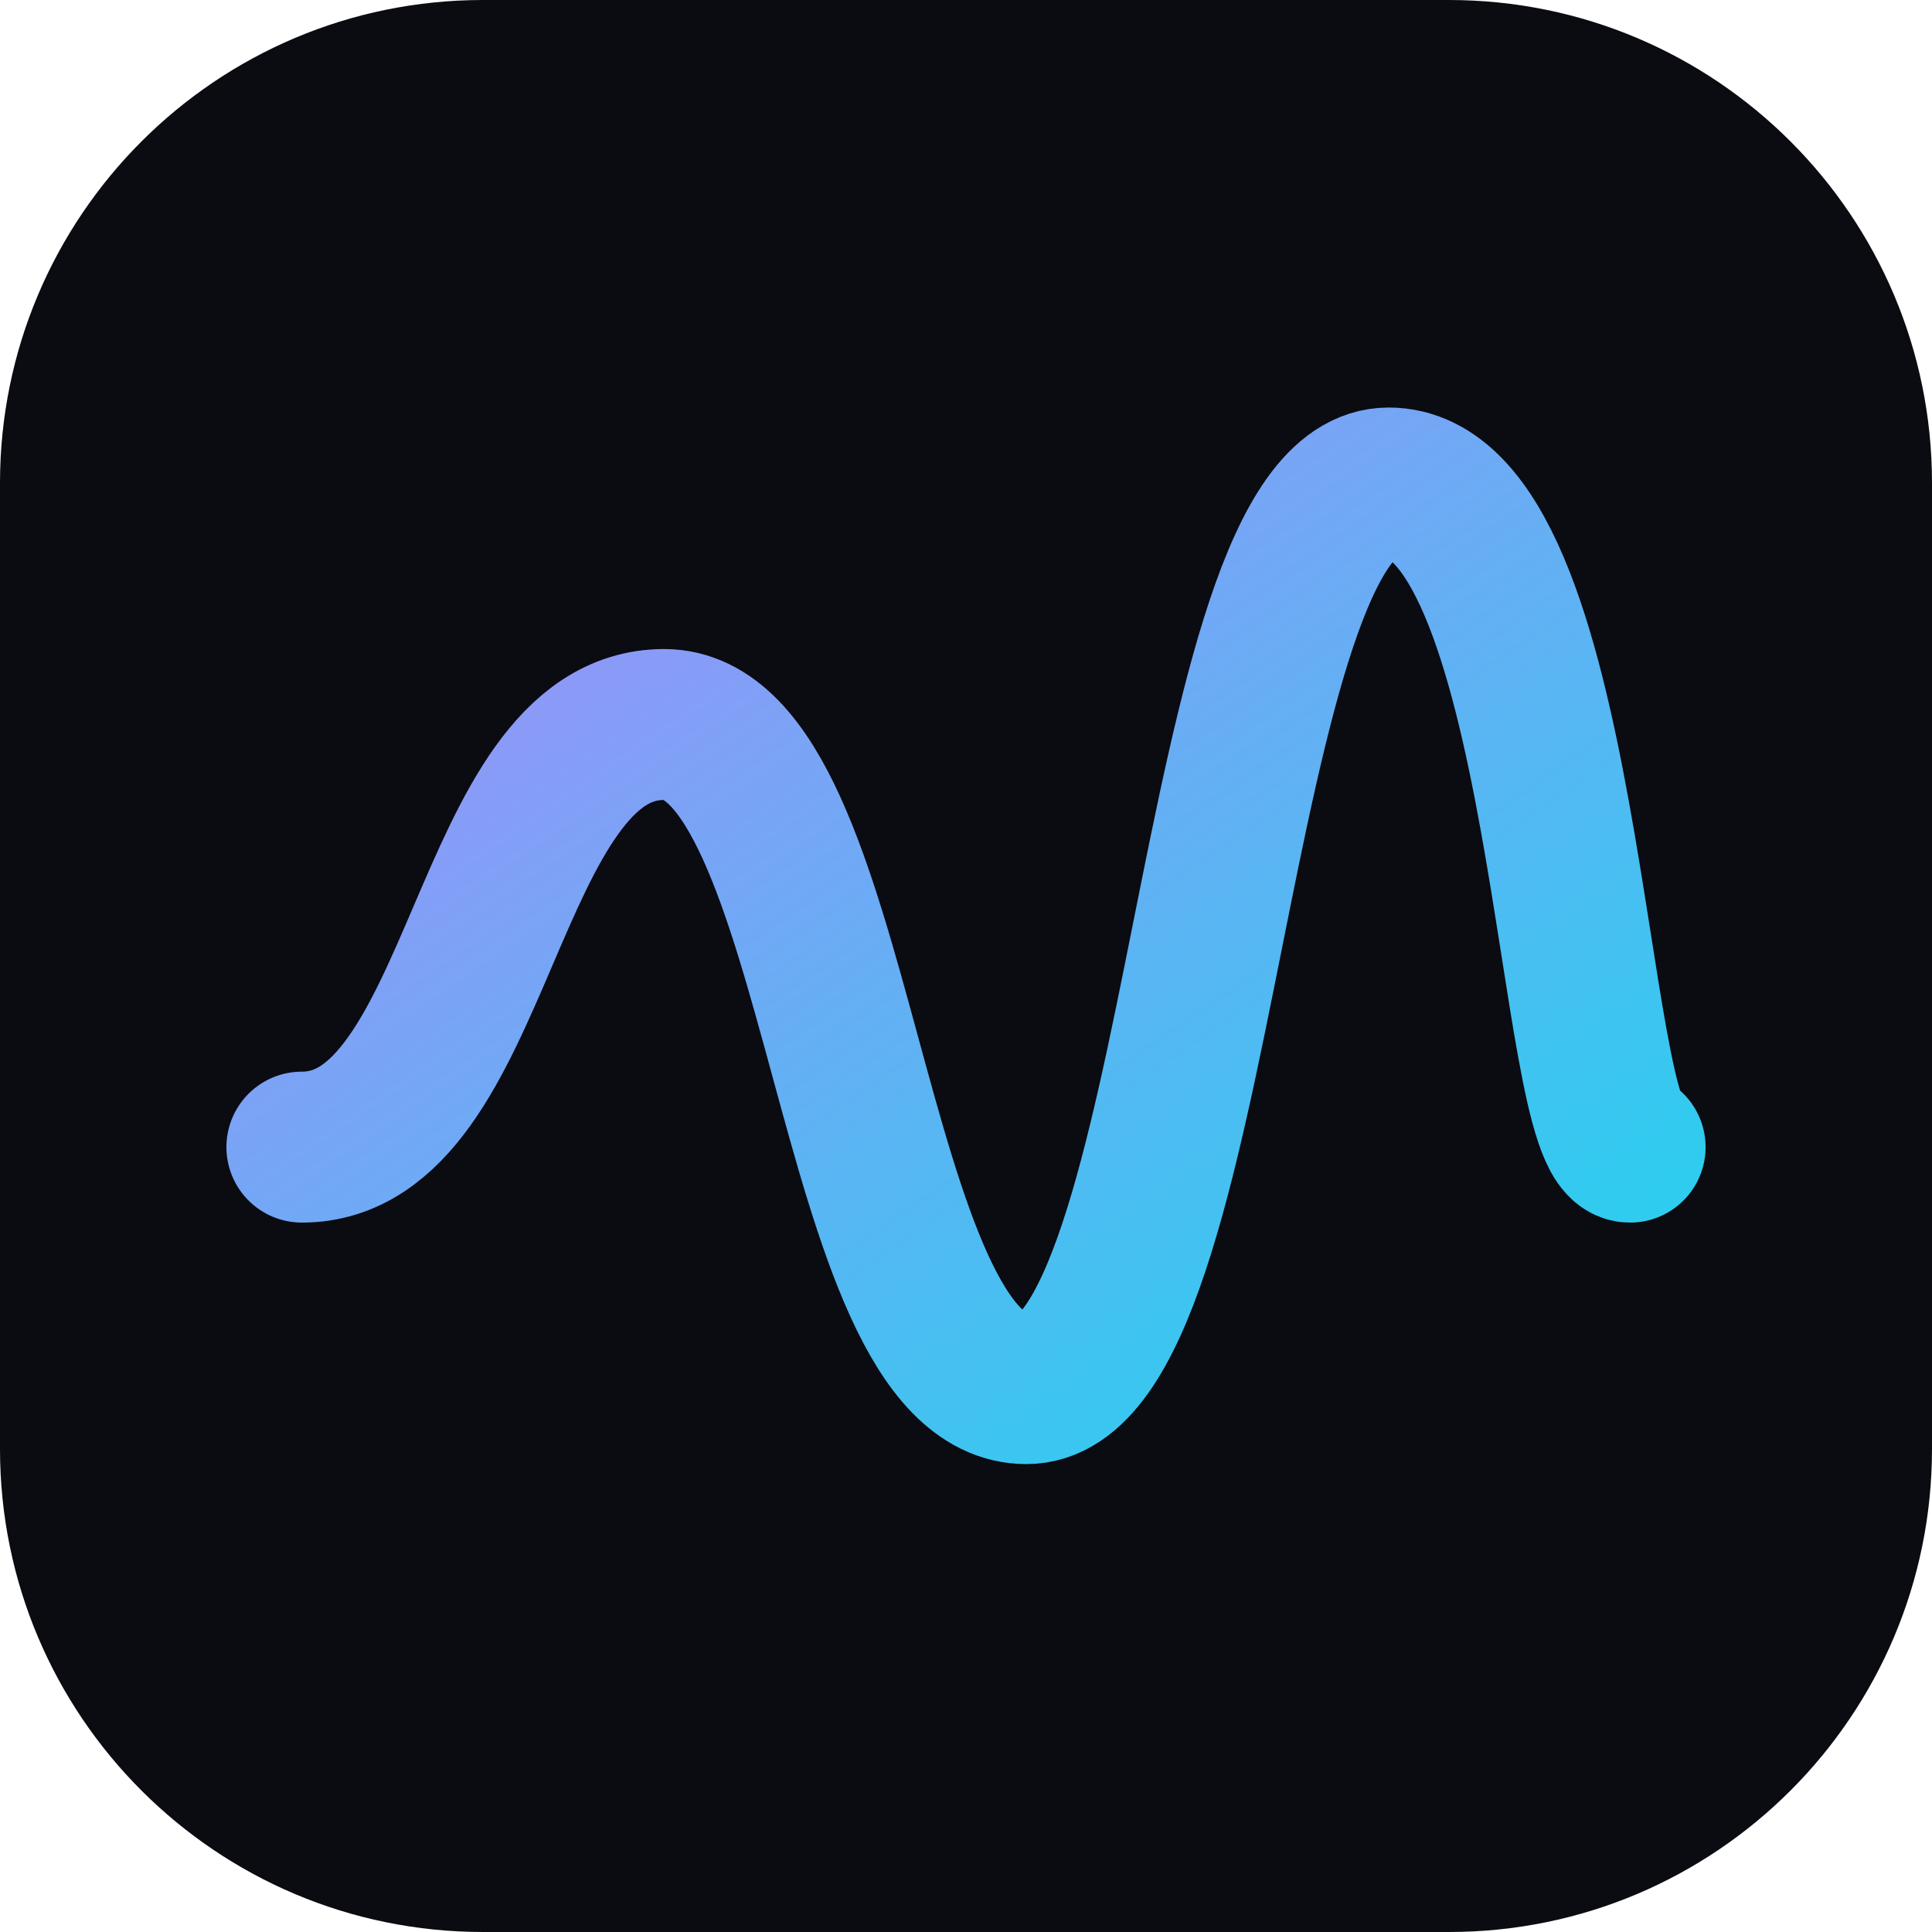
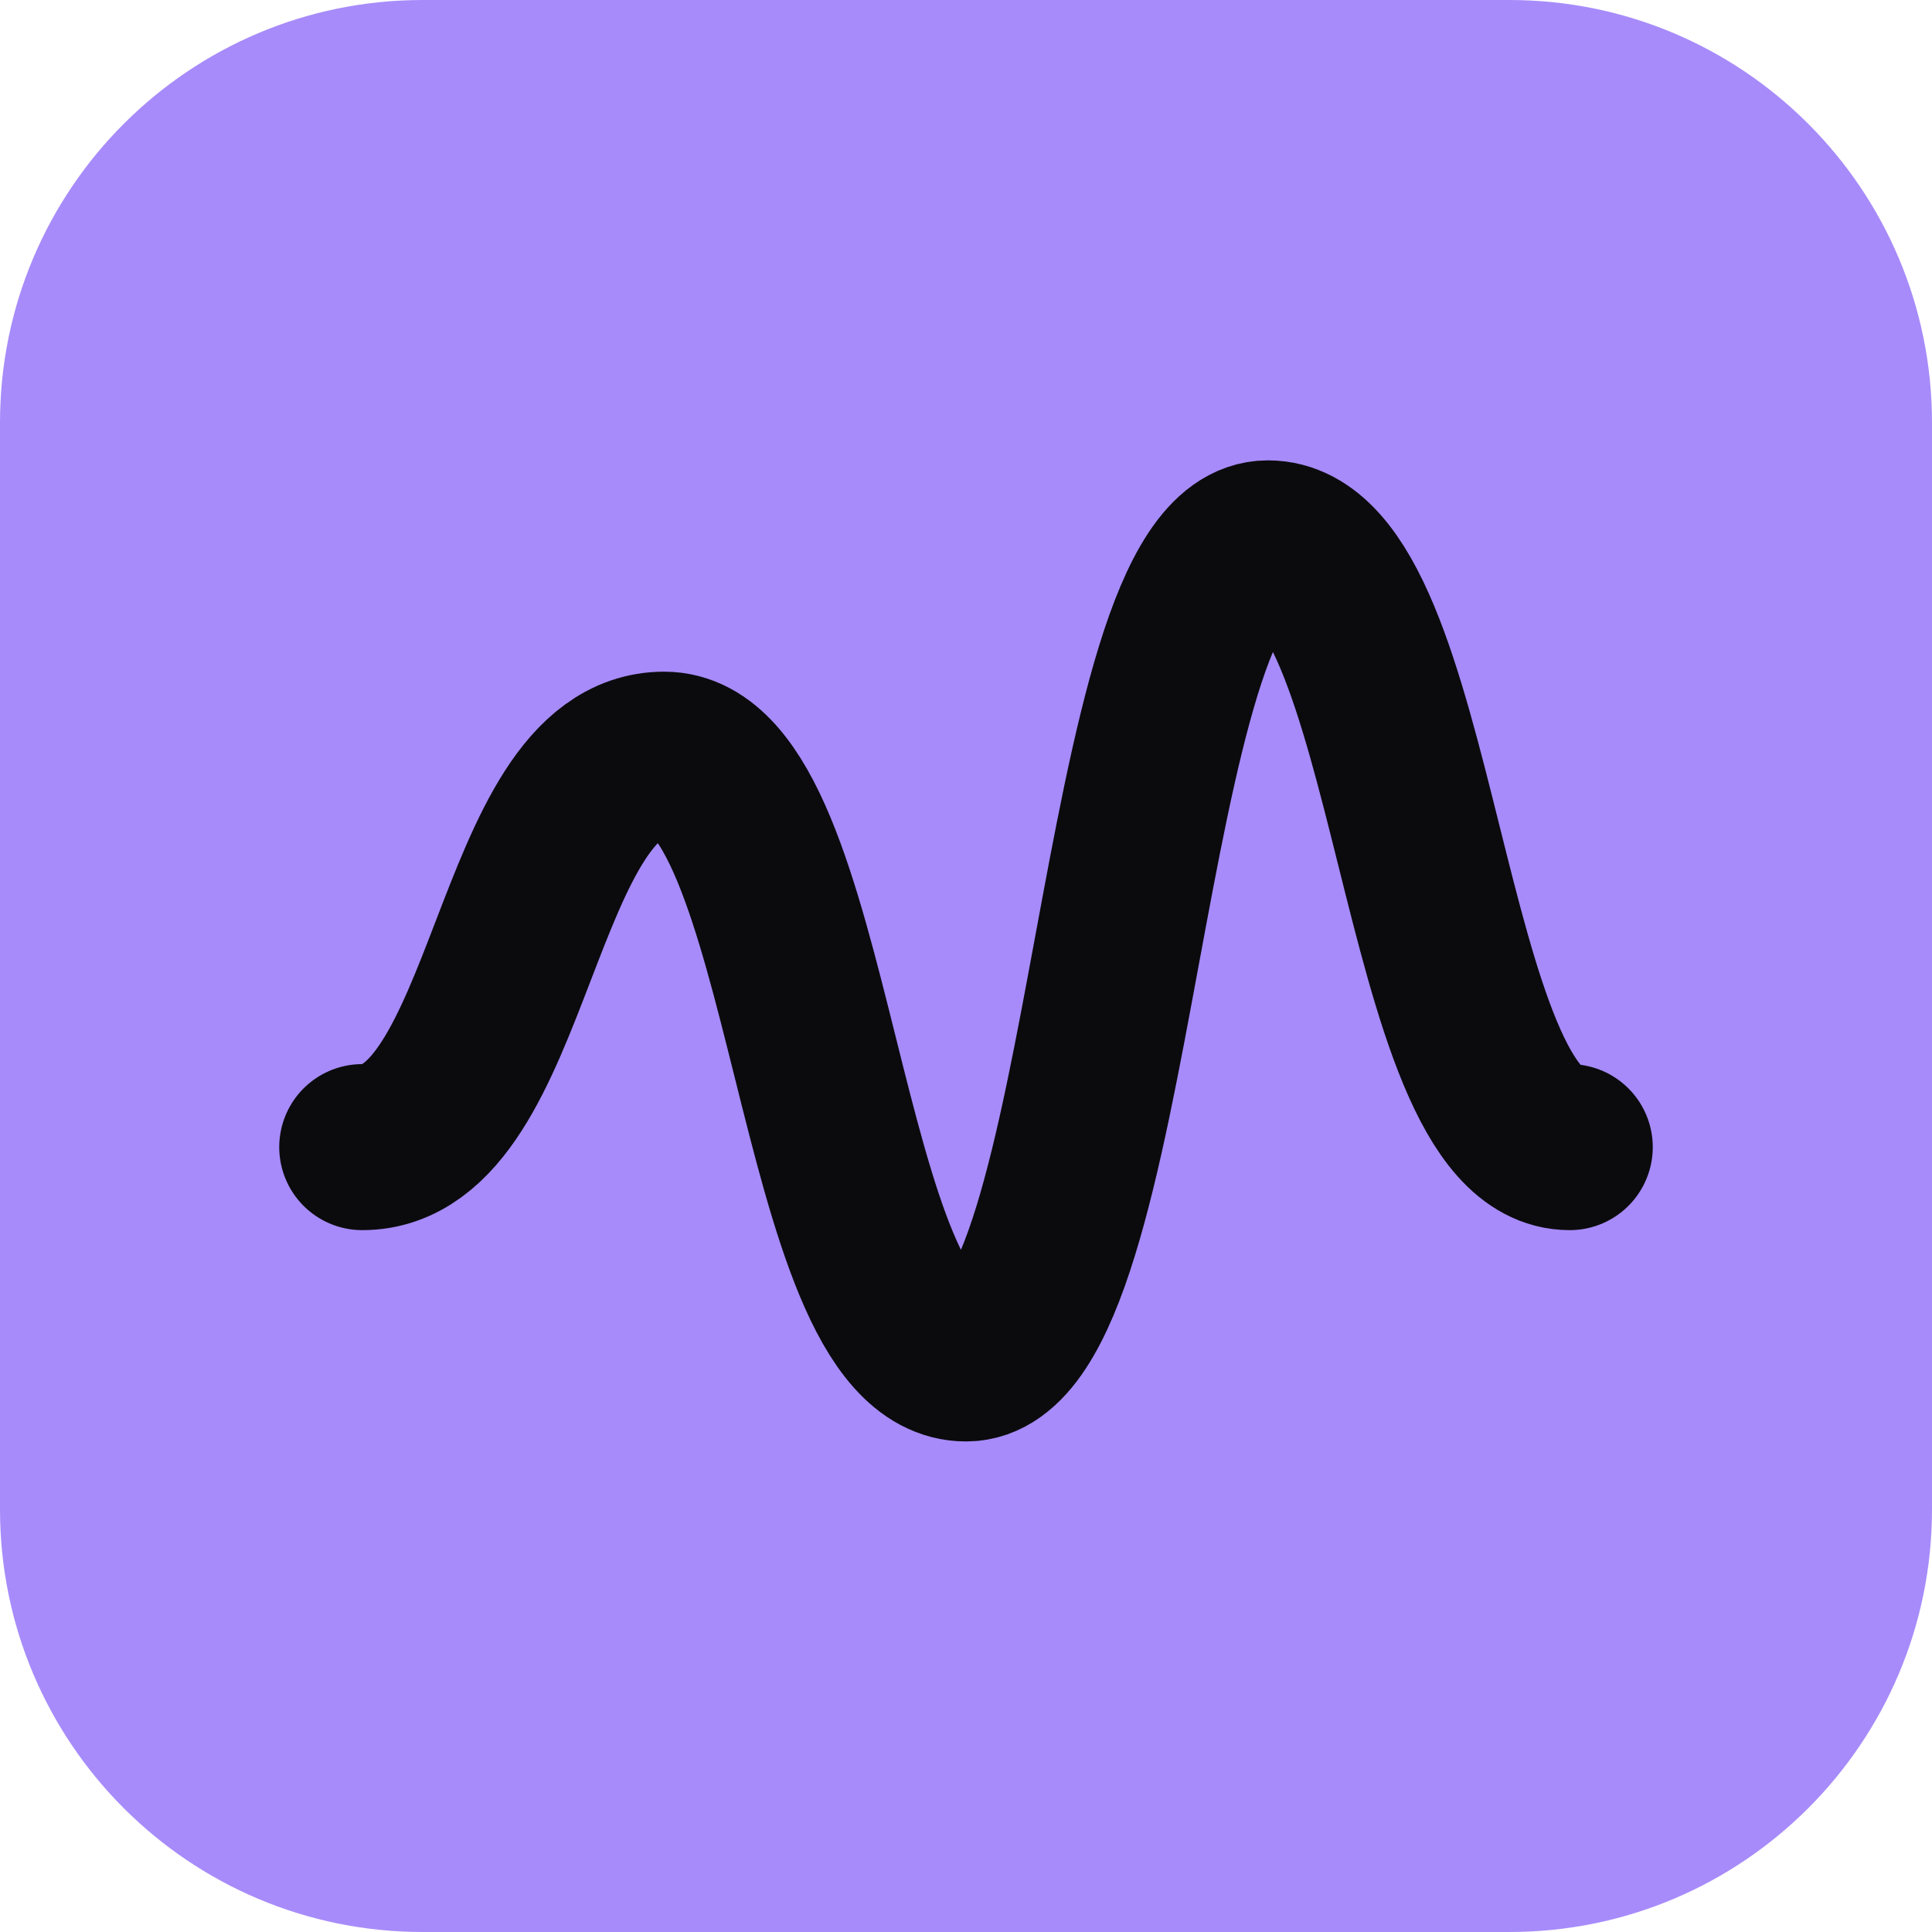
<svg xmlns="http://www.w3.org/2000/svg" viewBox="0 0 64 64">
-   <defs>
-     <linearGradient id="g" x1="0" y1="0" x2="1" y2="1">
-       <stop offset="0" stop-color="#a78bfa" />
-       <stop offset="1" stop-color="#22d3ee" />
-     </linearGradient>
-   </defs>
-   <rect width="64" height="64" rx="16" fill="#0b0b12" />
-   <path d="M10 38c6 0 6-14 12-14s6 22 12 22 6-30 12-30 6 22 8 22" fill="none" stroke="url(#g)" stroke-width="5" stroke-linecap="round" stroke-linejoin="round" />
+   <rect width="64" height="64" rx="14" fill="#a78bfa" />
+   <path d="M12 38c5 0 5-13 10-13s5 20 10 20 5-27 10-27 5 20 10 20" fill="none" stroke="#0b0b0e" stroke-width="5.5" stroke-linecap="round" stroke-linejoin="round" />
</svg>
